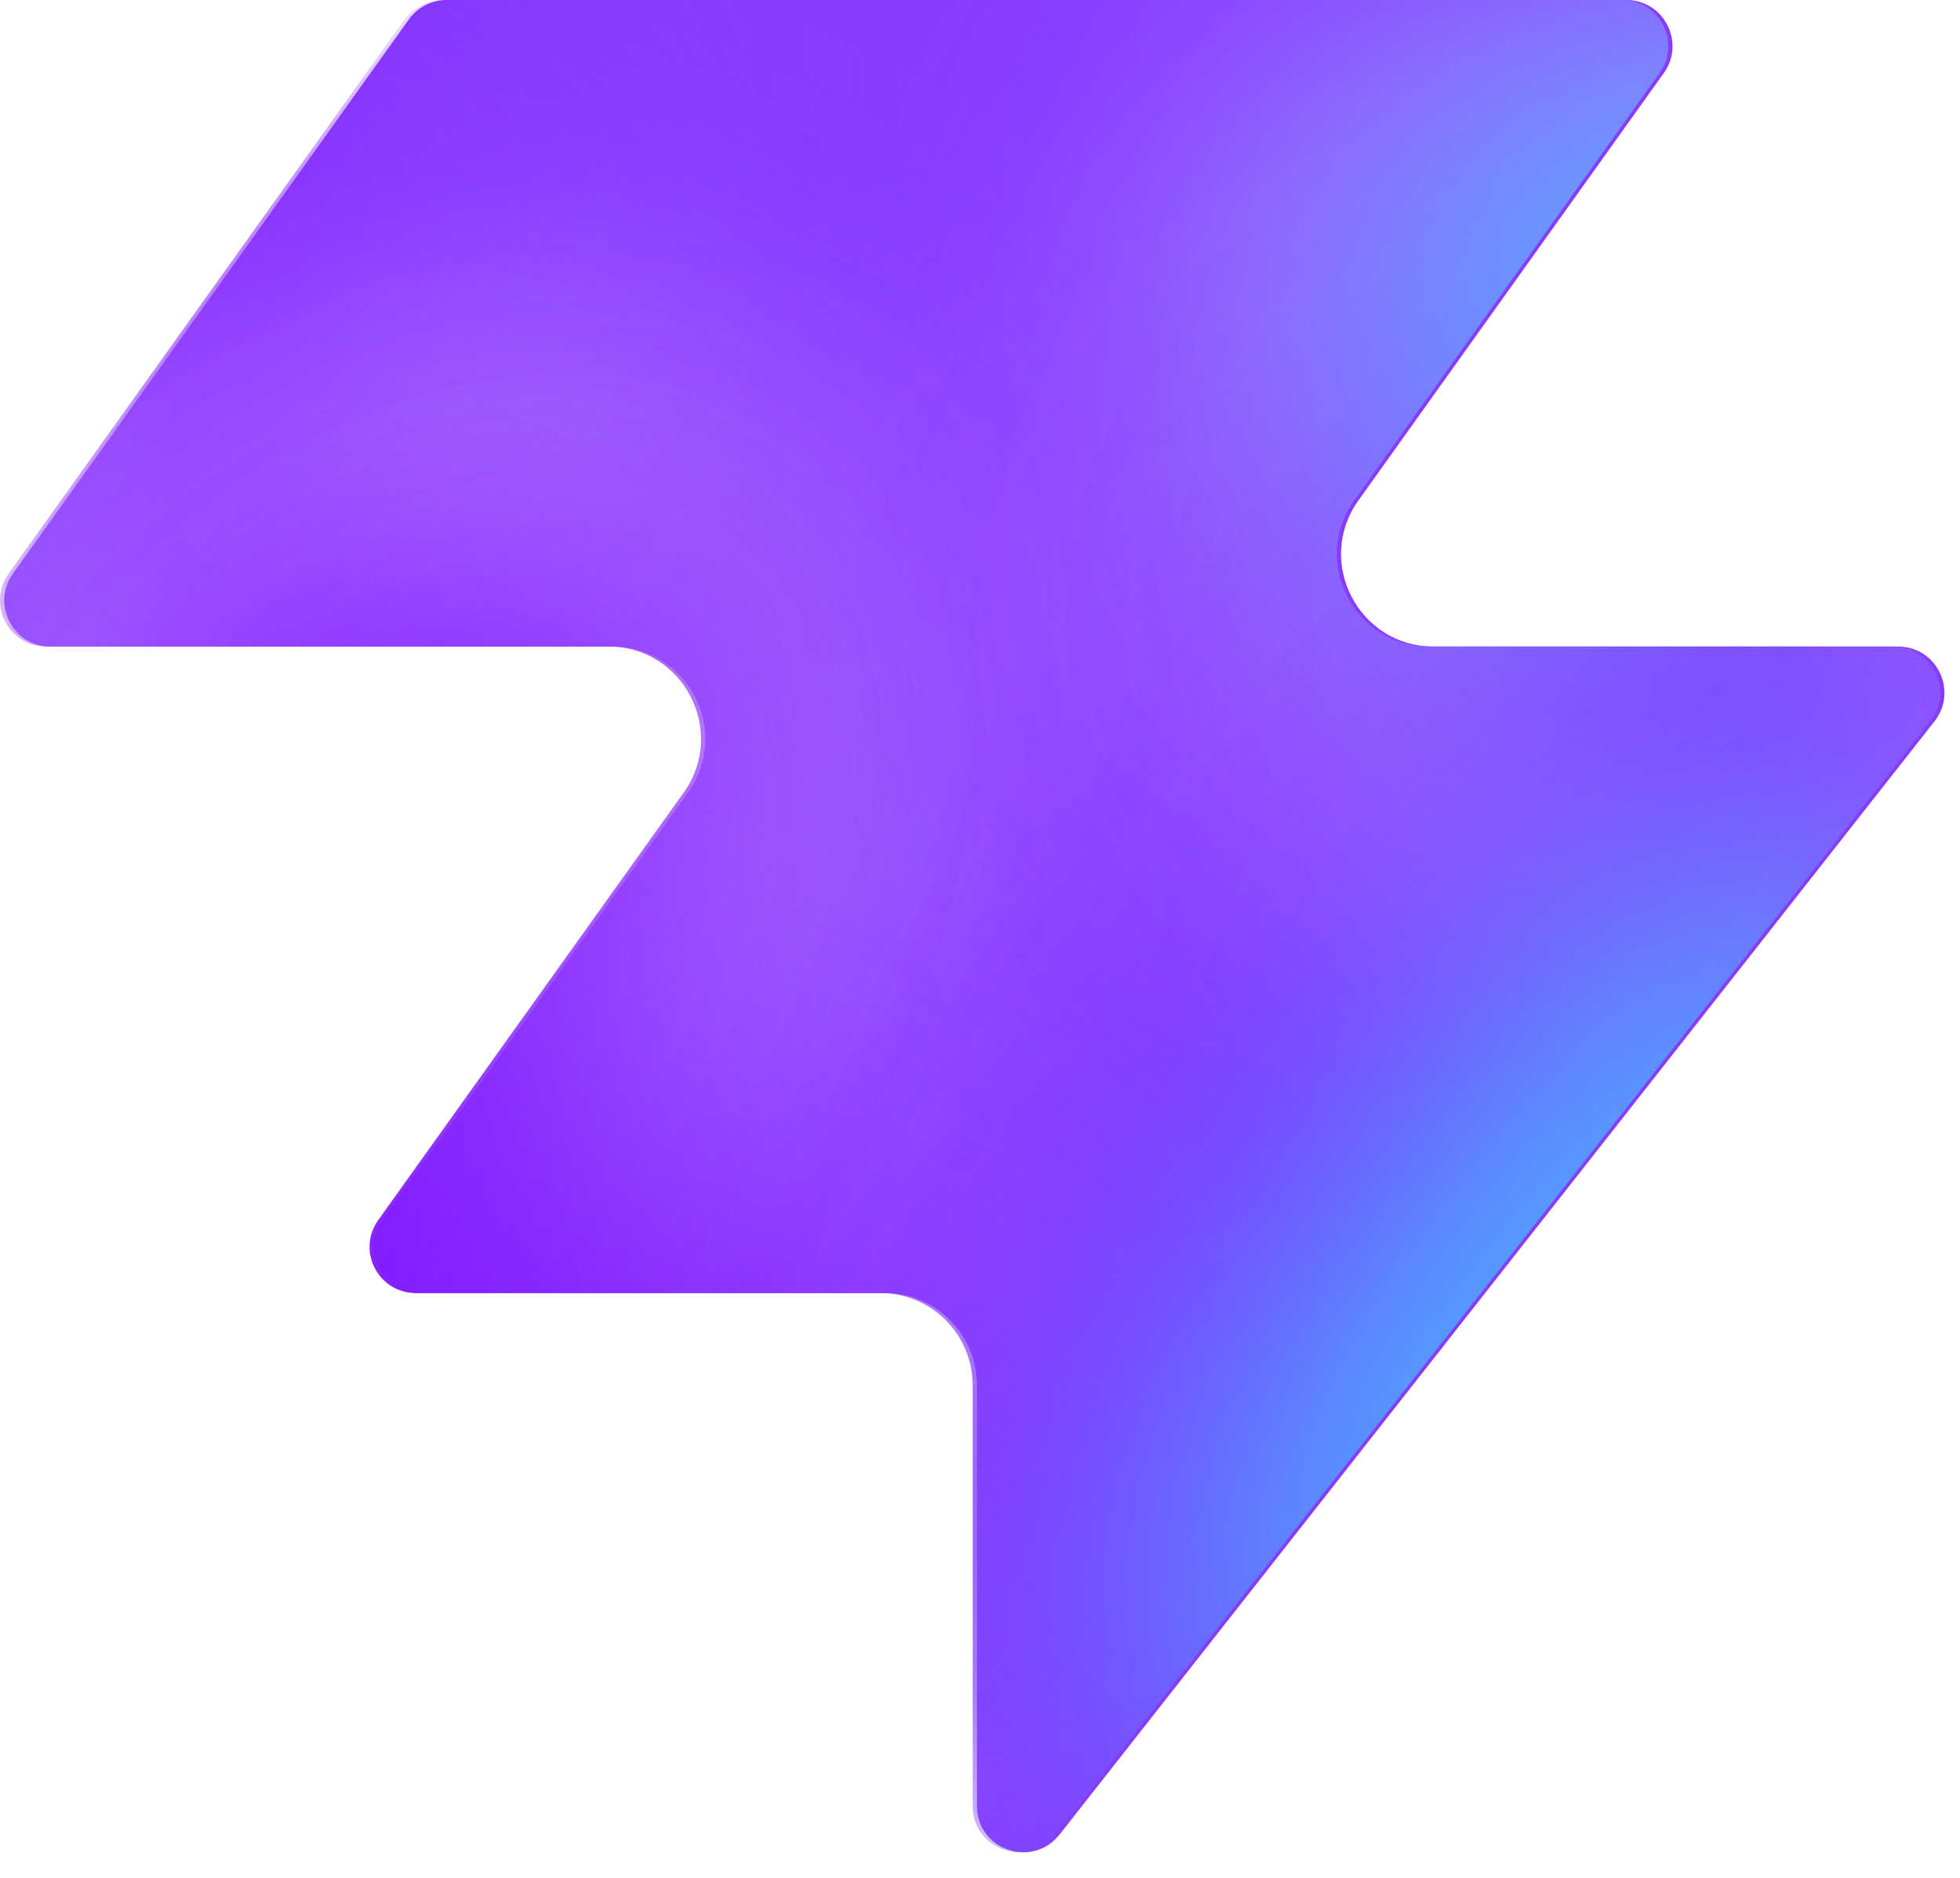
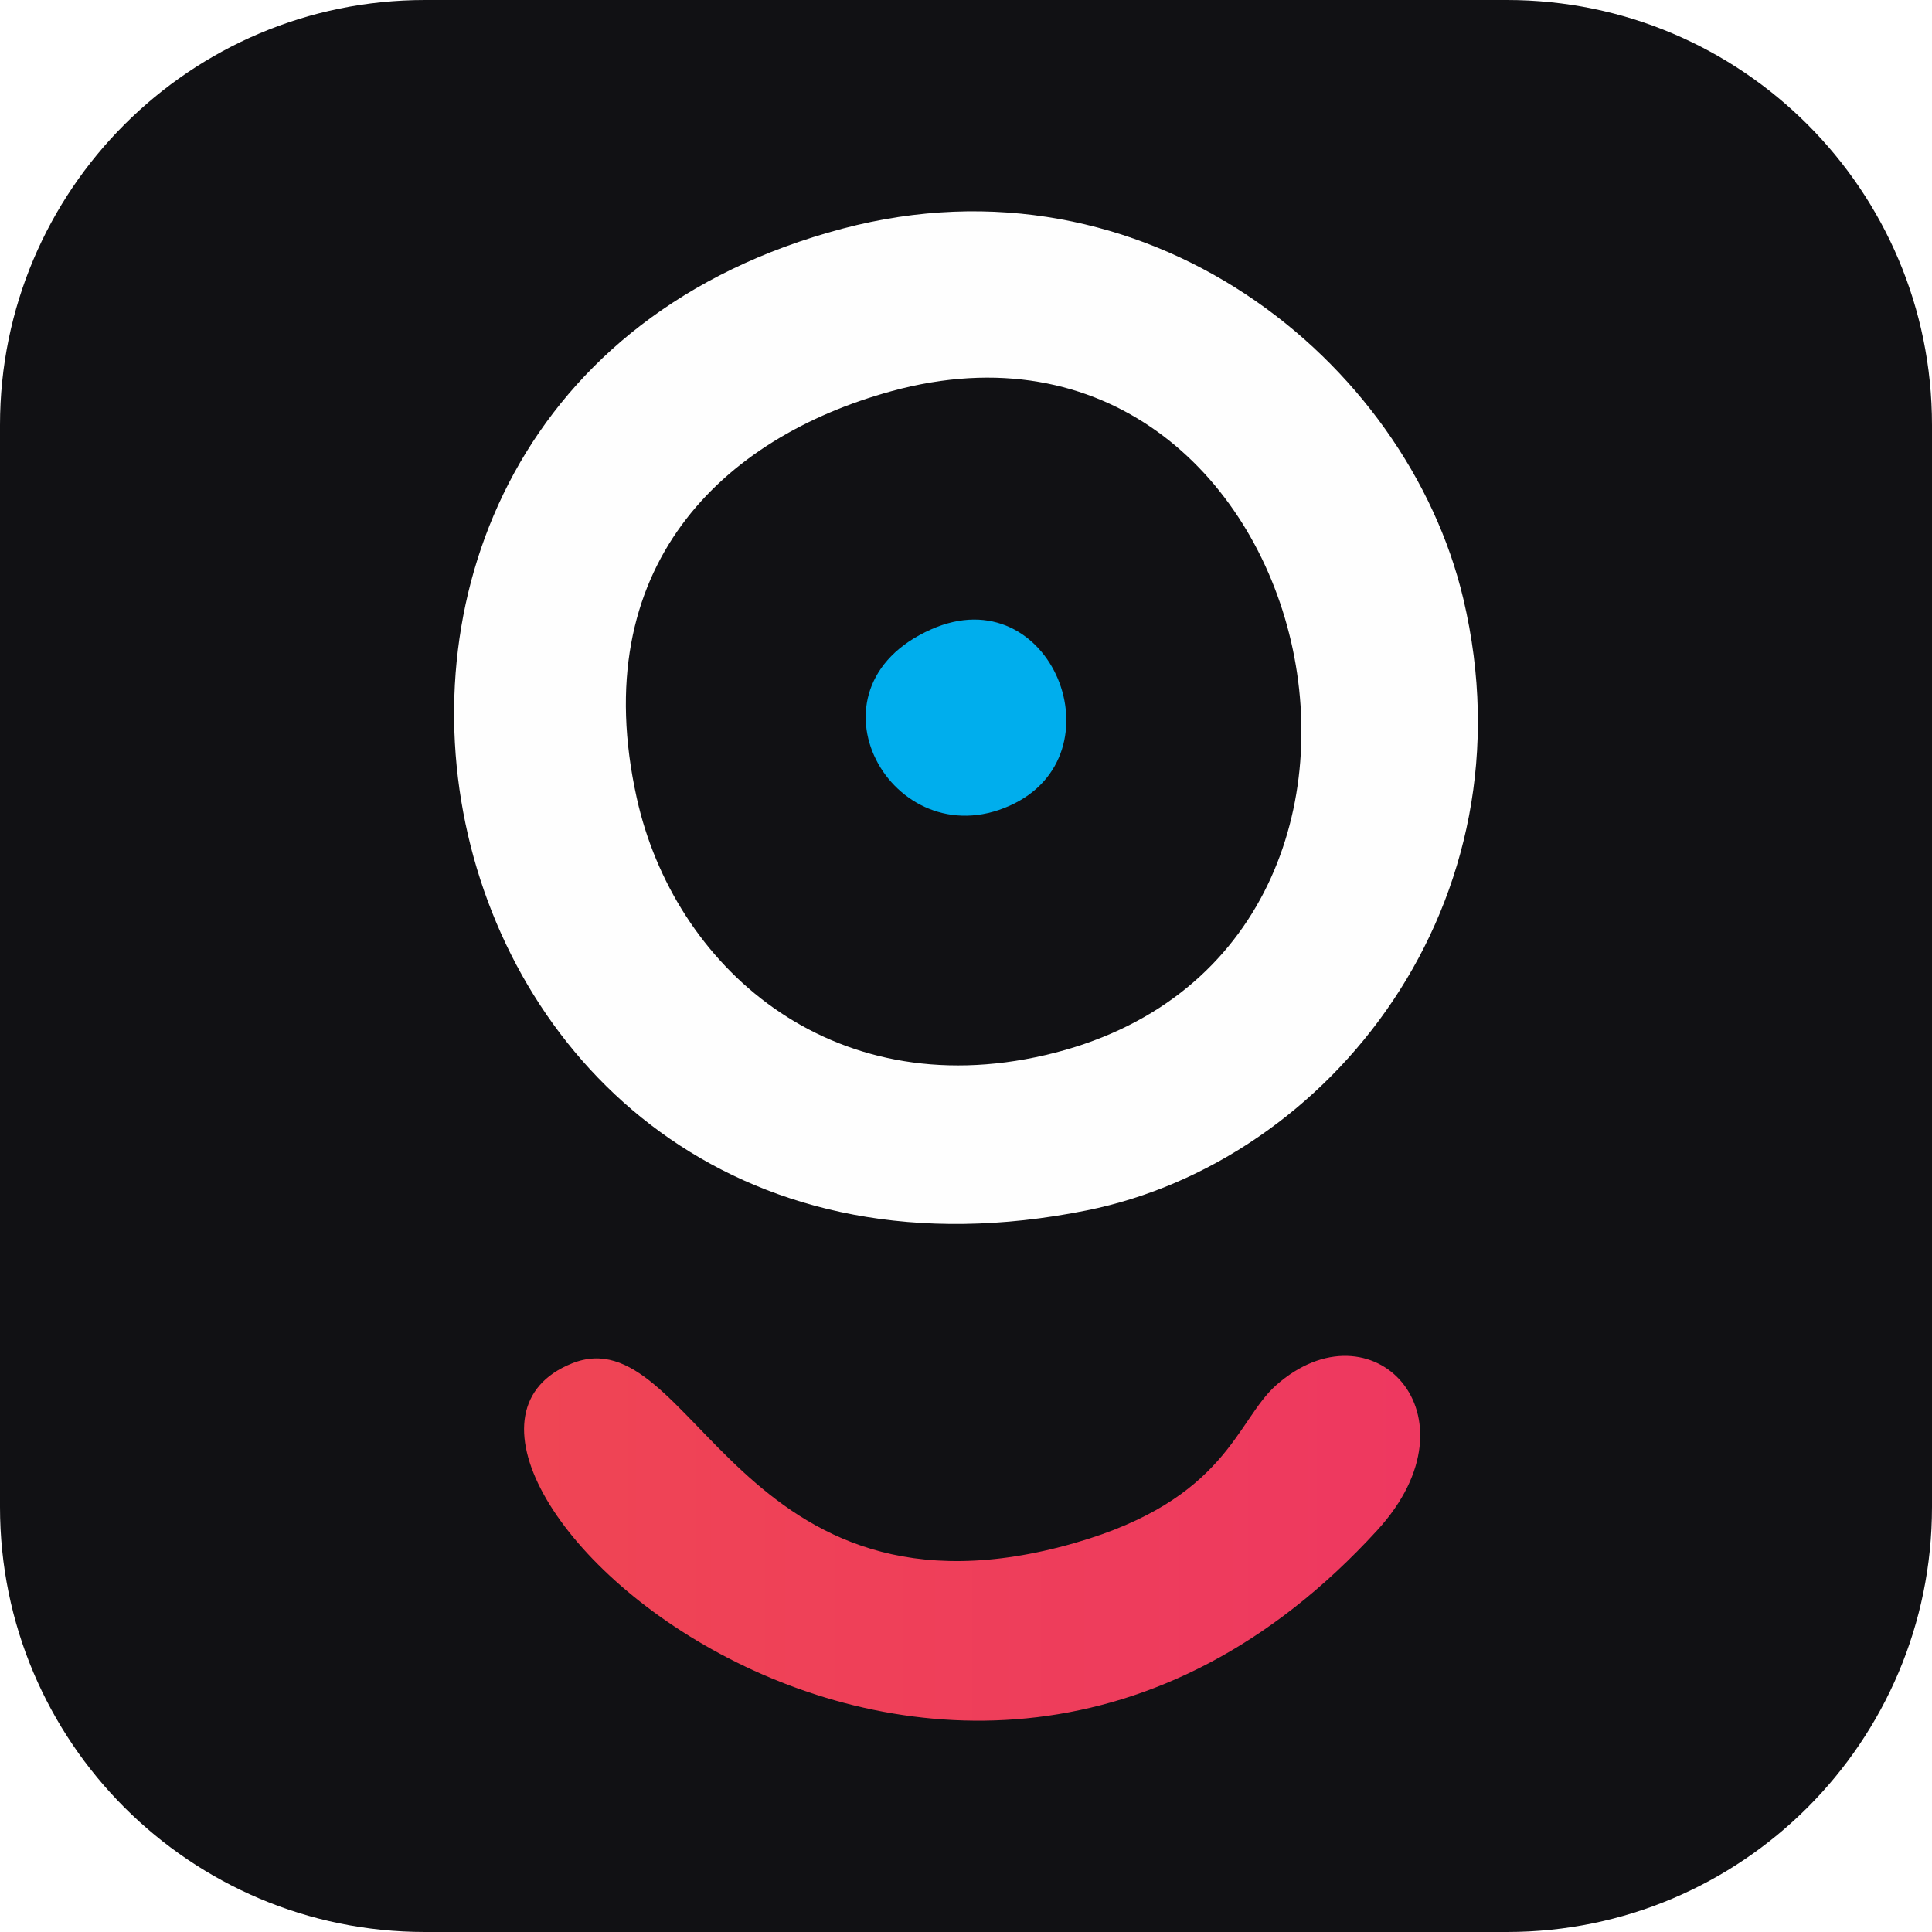
- <svg xmlns="http://www.w3.org/2000/svg" width="48" height="46" fill="none" viewBox="0 0 48 46">
-   <path fill="#863bff" d="M25.946 44.938c-.664.845-2.021.375-2.021-.698V33.937a2.26 2.26 0 0 0-2.262-2.262H10.287c-.92 0-1.456-1.04-.92-1.788l7.48-10.471c1.07-1.497 0-3.578-1.842-3.578H1.237c-.92 0-1.456-1.04-.92-1.788L10.013.474c.214-.297.556-.474.92-.474h28.894c.92 0 1.456 1.04.92 1.788l-7.48 10.471c-1.07 1.498 0 3.579 1.842 3.579h11.377c.943 0 1.473 1.088.89 1.83L25.947 44.94z" style="fill:#863bff;fill:color(display-p3 .525 .23 1);fill-opacity:1" />
-   <mask id="a" width="48" height="46" x="0" y="0" maskUnits="userSpaceOnUse" style="mask-type:alpha">
-     <path fill="#000" d="M25.842 44.938c-.664.844-2.021.375-2.021-.698V33.937a2.26 2.26 0 0 0-2.262-2.262H10.183c-.92 0-1.456-1.04-.92-1.788l7.48-10.471c1.07-1.498 0-3.579-1.842-3.579H1.133c-.92 0-1.456-1.04-.92-1.787L9.91.473c.214-.297.556-.474.92-.474h28.894c.92 0 1.456 1.04.92 1.788l-7.48 10.471c-1.07 1.498 0 3.578 1.842 3.578h11.377c.943 0 1.473 1.088.89 1.832L25.843 44.94z" style="fill:#000;fill-opacity:1" />
-   </mask>
-   <g mask="url(#a)">
-     <g filter="url(#b)">
-       <ellipse cx="5.508" cy="14.704" fill="#ede6ff" rx="5.508" ry="14.704" style="fill:#ede6ff;fill:color(display-p3 .927 .903 1);fill-opacity:1" transform="matrix(.00324 1 1 -.00324 -4.47 31.516)" />
-     </g>
-     <g filter="url(#c)">
-       <ellipse cx="10.399" cy="29.851" fill="#ede6ff" rx="10.399" ry="29.851" style="fill:#ede6ff;fill:color(display-p3 .927 .903 1);fill-opacity:1" transform="matrix(.00324 1 1 -.00324 -39.328 7.883)" />
-     </g>
-     <g filter="url(#d)">
-       <ellipse cx="5.508" cy="30.487" fill="#7e14ff" rx="5.508" ry="30.487" style="fill:#7e14ff;fill:color(display-p3 .492 .077 1);fill-opacity:1" transform="rotate(89.814 -25.913 -14.639)scale(1 -1)" />
-     </g>
-     <g filter="url(#e)">
-       <ellipse cx="5.508" cy="30.599" fill="#7e14ff" rx="5.508" ry="30.599" style="fill:#7e14ff;fill:color(display-p3 .492 .077 1);fill-opacity:1" transform="rotate(89.814 -32.644 -3.334)scale(1 -1)" />
-     </g>
-     <g filter="url(#f)">
-       <ellipse cx="5.508" cy="30.599" fill="#7e14ff" rx="5.508" ry="30.599" style="fill:#7e14ff;fill:color(display-p3 .492 .077 1);fill-opacity:1" transform="matrix(.00324 1 1 -.00324 -34.34 30.47)" />
-     </g>
-     <g filter="url(#g)">
-       <ellipse cx="14.072" cy="22.078" fill="#ede6ff" rx="14.072" ry="22.078" style="fill:#ede6ff;fill:color(display-p3 .927 .903 1);fill-opacity:1" transform="rotate(93.35 24.506 48.493)scale(-1 1)" />
-     </g>
-     <g filter="url(#h)">
-       <ellipse cx="3.47" cy="21.501" fill="#7e14ff" rx="3.47" ry="21.501" style="fill:#7e14ff;fill:color(display-p3 .492 .077 1);fill-opacity:1" transform="rotate(89.009 28.708 47.59)scale(-1 1)" />
-     </g>
-     <g filter="url(#i)">
-       <ellipse cx="3.47" cy="21.501" fill="#7e14ff" rx="3.47" ry="21.501" style="fill:#7e14ff;fill:color(display-p3 .492 .077 1);fill-opacity:1" transform="rotate(89.009 28.708 47.59)scale(-1 1)" />
-     </g>
-     <g filter="url(#j)">
-       <ellipse cx=".387" cy="8.972" fill="#7e14ff" rx="4.407" ry="29.108" style="fill:#7e14ff;fill:color(display-p3 .492 .077 1);fill-opacity:1" transform="rotate(39.51 .387 8.972)" />
-     </g>
-     <g filter="url(#k)">
-       <ellipse cx="47.523" cy="-6.092" fill="#7e14ff" rx="4.407" ry="29.108" style="fill:#7e14ff;fill:color(display-p3 .492 .077 1);fill-opacity:1" transform="rotate(37.892 47.523 -6.092)" />
-     </g>
-     <g filter="url(#l)">
-       <ellipse cx="41.412" cy="6.333" fill="#47bfff" rx="5.971" ry="9.665" style="fill:#47bfff;fill:color(display-p3 .28 .748 1);fill-opacity:1" transform="rotate(37.892 41.412 6.333)" />
-     </g>
-     <g filter="url(#m)">
-       <ellipse cx="-1.879" cy="38.332" fill="#7e14ff" rx="4.407" ry="29.108" style="fill:#7e14ff;fill:color(display-p3 .492 .077 1);fill-opacity:1" transform="rotate(37.892 -1.88 38.332)" />
-     </g>
-     <g filter="url(#n)">
-       <ellipse cx="-1.879" cy="38.332" fill="#7e14ff" rx="4.407" ry="29.108" style="fill:#7e14ff;fill:color(display-p3 .492 .077 1);fill-opacity:1" transform="rotate(37.892 -1.88 38.332)" />
-     </g>
-     <g filter="url(#o)">
-       <ellipse cx="35.651" cy="29.907" fill="#7e14ff" rx="4.407" ry="29.108" style="fill:#7e14ff;fill:color(display-p3 .492 .077 1);fill-opacity:1" transform="rotate(37.892 35.651 29.907)" />
-     </g>
-     <g filter="url(#p)">
-       <ellipse cx="38.418" cy="32.4" fill="#47bfff" rx="5.971" ry="15.297" style="fill:#47bfff;fill:color(display-p3 .28 .748 1);fill-opacity:1" transform="rotate(37.892 38.418 32.4)" />
-     </g>
-   </g>
+ <svg xmlns="http://www.w3.org/2000/svg" viewBox="1870.33 5750.00 1255.53 1255.53">
  <defs>
-     <filter id="b" width="60.045" height="41.654" x="-19.77" y="16.149" color-interpolation-filters="sRGB" filterUnits="userSpaceOnUse">
-       <feFlood flood-opacity="0" result="BackgroundImageFix" />
-       <feBlend in="SourceGraphic" in2="BackgroundImageFix" result="shape" />
-       <feGaussianBlur result="effect1_foregroundBlur_2002_17158" stdDeviation="7.659" />
-     </filter>
-     <filter id="c" width="90.34" height="51.437" x="-54.613" y="-7.533" color-interpolation-filters="sRGB" filterUnits="userSpaceOnUse">
-       <feFlood flood-opacity="0" result="BackgroundImageFix" />
-       <feBlend in="SourceGraphic" in2="BackgroundImageFix" result="shape" />
-       <feGaussianBlur result="effect1_foregroundBlur_2002_17158" stdDeviation="7.659" />
-     </filter>
-     <filter id="d" width="79.355" height="29.4" x="-49.64" y="2.03" color-interpolation-filters="sRGB" filterUnits="userSpaceOnUse">
-       <feFlood flood-opacity="0" result="BackgroundImageFix" />
-       <feBlend in="SourceGraphic" in2="BackgroundImageFix" result="shape" />
-       <feGaussianBlur result="effect1_foregroundBlur_2002_17158" stdDeviation="4.596" />
-     </filter>
-     <filter id="e" width="79.579" height="29.4" x="-45.045" y="20.029" color-interpolation-filters="sRGB" filterUnits="userSpaceOnUse">
-       <feFlood flood-opacity="0" result="BackgroundImageFix" />
-       <feBlend in="SourceGraphic" in2="BackgroundImageFix" result="shape" />
-       <feGaussianBlur result="effect1_foregroundBlur_2002_17158" stdDeviation="4.596" />
-     </filter>
-     <filter id="f" width="79.579" height="29.4" x="-43.513" y="21.178" color-interpolation-filters="sRGB" filterUnits="userSpaceOnUse">
-       <feFlood flood-opacity="0" result="BackgroundImageFix" />
-       <feBlend in="SourceGraphic" in2="BackgroundImageFix" result="shape" />
-       <feGaussianBlur result="effect1_foregroundBlur_2002_17158" stdDeviation="4.596" />
-     </filter>
-     <filter id="g" width="74.749" height="58.852" x="15.756" y="-17.901" color-interpolation-filters="sRGB" filterUnits="userSpaceOnUse">
-       <feFlood flood-opacity="0" result="BackgroundImageFix" />
-       <feBlend in="SourceGraphic" in2="BackgroundImageFix" result="shape" />
-       <feGaussianBlur result="effect1_foregroundBlur_2002_17158" stdDeviation="7.659" />
-     </filter>
-     <filter id="h" width="61.377" height="25.362" x="23.548" y="2.284" color-interpolation-filters="sRGB" filterUnits="userSpaceOnUse">
-       <feFlood flood-opacity="0" result="BackgroundImageFix" />
-       <feBlend in="SourceGraphic" in2="BackgroundImageFix" result="shape" />
-       <feGaussianBlur result="effect1_foregroundBlur_2002_17158" stdDeviation="4.596" />
-     </filter>
-     <filter id="i" width="61.377" height="25.362" x="23.548" y="2.284" color-interpolation-filters="sRGB" filterUnits="userSpaceOnUse">
-       <feFlood flood-opacity="0" result="BackgroundImageFix" />
-       <feBlend in="SourceGraphic" in2="BackgroundImageFix" result="shape" />
-       <feGaussianBlur result="effect1_foregroundBlur_2002_17158" stdDeviation="4.596" />
-     </filter>
-     <filter id="j" width="56.045" height="63.649" x="-27.636" y="-22.853" color-interpolation-filters="sRGB" filterUnits="userSpaceOnUse">
-       <feFlood flood-opacity="0" result="BackgroundImageFix" />
-       <feBlend in="SourceGraphic" in2="BackgroundImageFix" result="shape" />
-       <feGaussianBlur result="effect1_foregroundBlur_2002_17158" stdDeviation="4.596" />
-     </filter>
-     <filter id="k" width="54.814" height="64.646" x="20.116" y="-38.415" color-interpolation-filters="sRGB" filterUnits="userSpaceOnUse">
-       <feFlood flood-opacity="0" result="BackgroundImageFix" />
-       <feBlend in="SourceGraphic" in2="BackgroundImageFix" result="shape" />
-       <feGaussianBlur result="effect1_foregroundBlur_2002_17158" stdDeviation="4.596" />
-     </filter>
-     <filter id="l" width="33.541" height="35.313" x="24.641" y="-11.323" color-interpolation-filters="sRGB" filterUnits="userSpaceOnUse">
-       <feFlood flood-opacity="0" result="BackgroundImageFix" />
-       <feBlend in="SourceGraphic" in2="BackgroundImageFix" result="shape" />
-       <feGaussianBlur result="effect1_foregroundBlur_2002_17158" stdDeviation="4.596" />
-     </filter>
-     <filter id="m" width="54.814" height="64.646" x="-29.286" y="6.009" color-interpolation-filters="sRGB" filterUnits="userSpaceOnUse">
-       <feFlood flood-opacity="0" result="BackgroundImageFix" />
-       <feBlend in="SourceGraphic" in2="BackgroundImageFix" result="shape" />
-       <feGaussianBlur result="effect1_foregroundBlur_2002_17158" stdDeviation="4.596" />
-     </filter>
-     <filter id="n" width="54.814" height="64.646" x="-29.286" y="6.009" color-interpolation-filters="sRGB" filterUnits="userSpaceOnUse">
-       <feFlood flood-opacity="0" result="BackgroundImageFix" />
-       <feBlend in="SourceGraphic" in2="BackgroundImageFix" result="shape" />
-       <feGaussianBlur result="effect1_foregroundBlur_2002_17158" stdDeviation="4.596" />
-     </filter>
-     <filter id="o" width="54.814" height="64.646" x="8.244" y="-2.416" color-interpolation-filters="sRGB" filterUnits="userSpaceOnUse">
-       <feFlood flood-opacity="0" result="BackgroundImageFix" />
-       <feBlend in="SourceGraphic" in2="BackgroundImageFix" result="shape" />
-       <feGaussianBlur result="effect1_foregroundBlur_2002_17158" stdDeviation="4.596" />
-     </filter>
-     <filter id="p" width="39.409" height="43.623" x="18.713" y="10.588" color-interpolation-filters="sRGB" filterUnits="userSpaceOnUse">
-       <feFlood flood-opacity="0" result="BackgroundImageFix" />
-       <feBlend in="SourceGraphic" in2="BackgroundImageFix" result="shape" />
-       <feGaussianBlur result="effect1_foregroundBlur_2002_17158" stdDeviation="4.596" />
-     </filter>
+     <linearGradient id="ms-favicon-smile" gradientUnits="userSpaceOnUse" x1="2210.9" y1="6749.67" x2="2793.27" y2="6749.67">
+       <stop offset="0" stop-color="#EF4554" />
+       <stop offset="1" stop-color="#EE3860" />
+     </linearGradient>
  </defs>
+   <rect x="1870.33" y="5750.00" width="1255.53" height="1255.53" rx="276.2" fill="#111114" />
+   <path fill="#FEFEFE" d="M2449.7 6004.21c278.21,-76.19 380.78,366.1 100.07,431.42 -140.58,32.71 -241.56,-58.32 -265.64,-167.04 -33.28,-150.25 55.69,-234.29 165.57,-264.38zm-31.88 -105.62c-416.35,110.29 -285.62,727.32 158.68,638.01 158.18,-31.8 291.49,-199.94 244.8,-397.4 -36.7,-155.19 -206.42,-292.81 -403.48,-240.61z" />
+   <path fill="#00AEED" d="M2475.49 6158.98c-87.29,38.7 -25.34,148.85 51.01,114.62 73.33,-32.86 26.98,-149.2 -51.01,-114.62z" />
+   <path fill="url(#ms-favicon-smile)" d="M2242 6636.03c-143.64,57.76 241.08,417.4 523.47,108.29 68.57,-75.06 -3.75,-149.17 -65.88,-94.07 -25.95,23.02 -31.91,74 -130.67,102.42 -219.04,63.02 -248.15,-148.32 -326.92,-116.64z" />
</svg>
